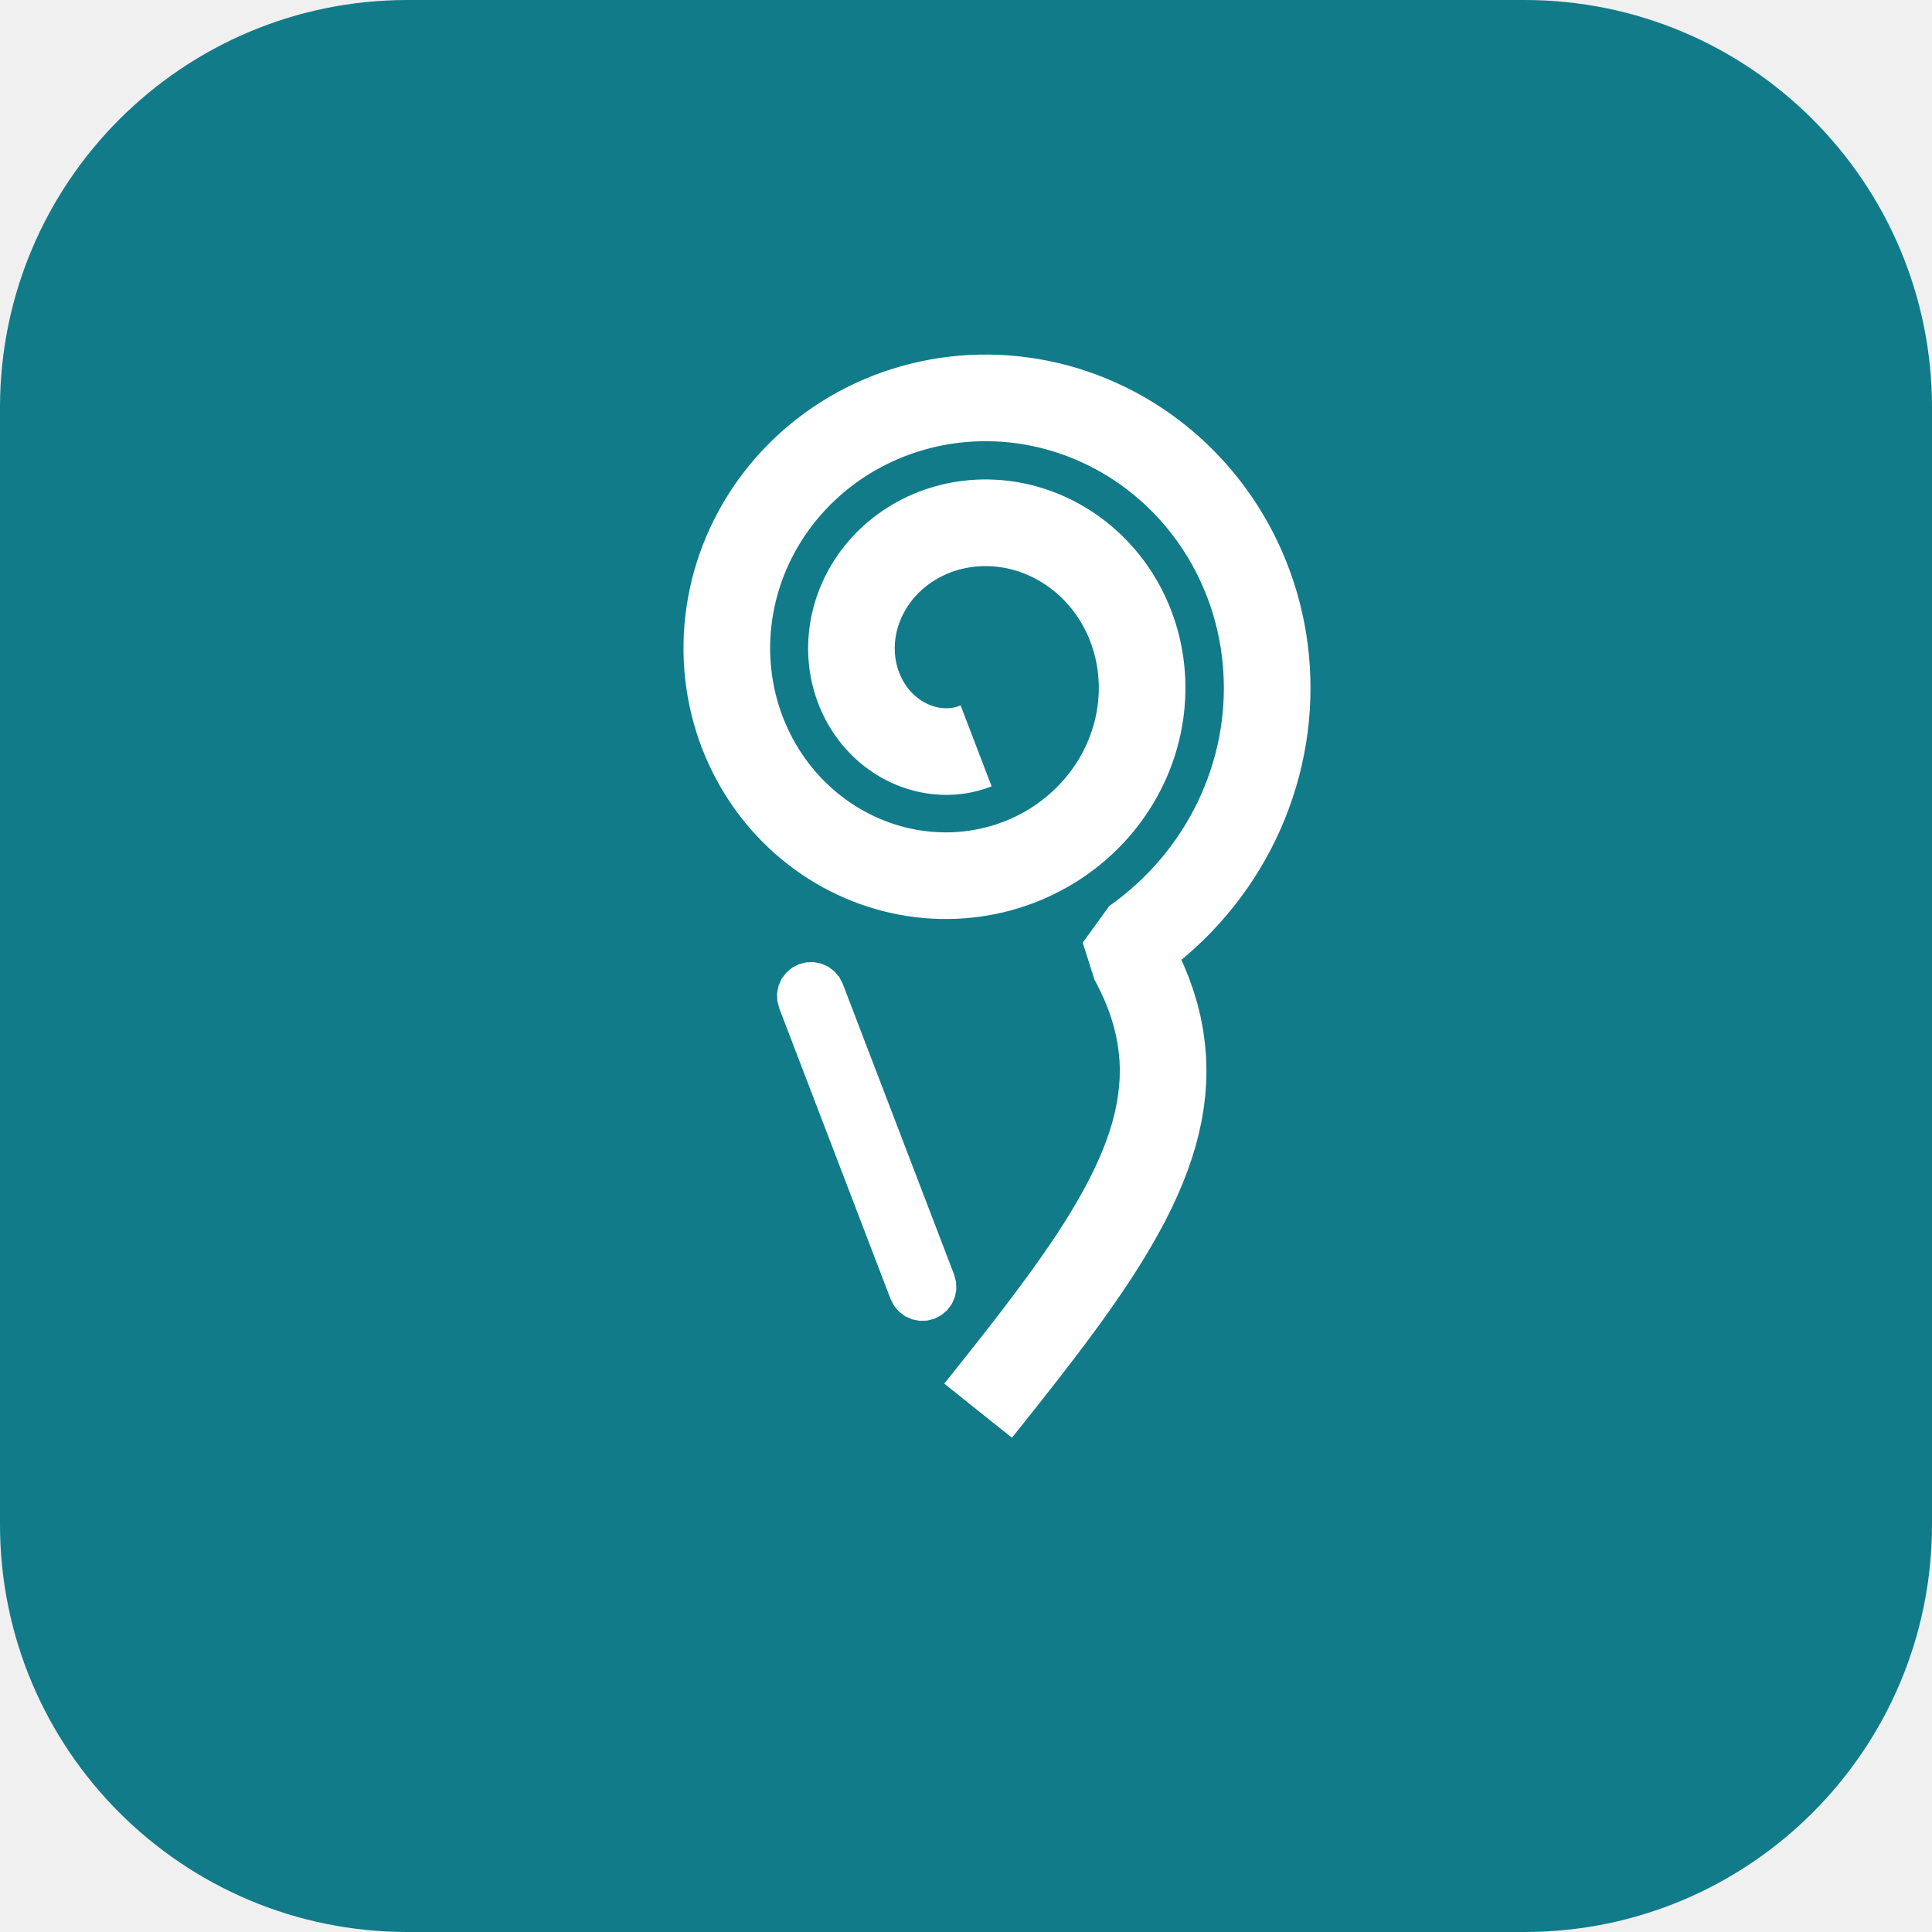
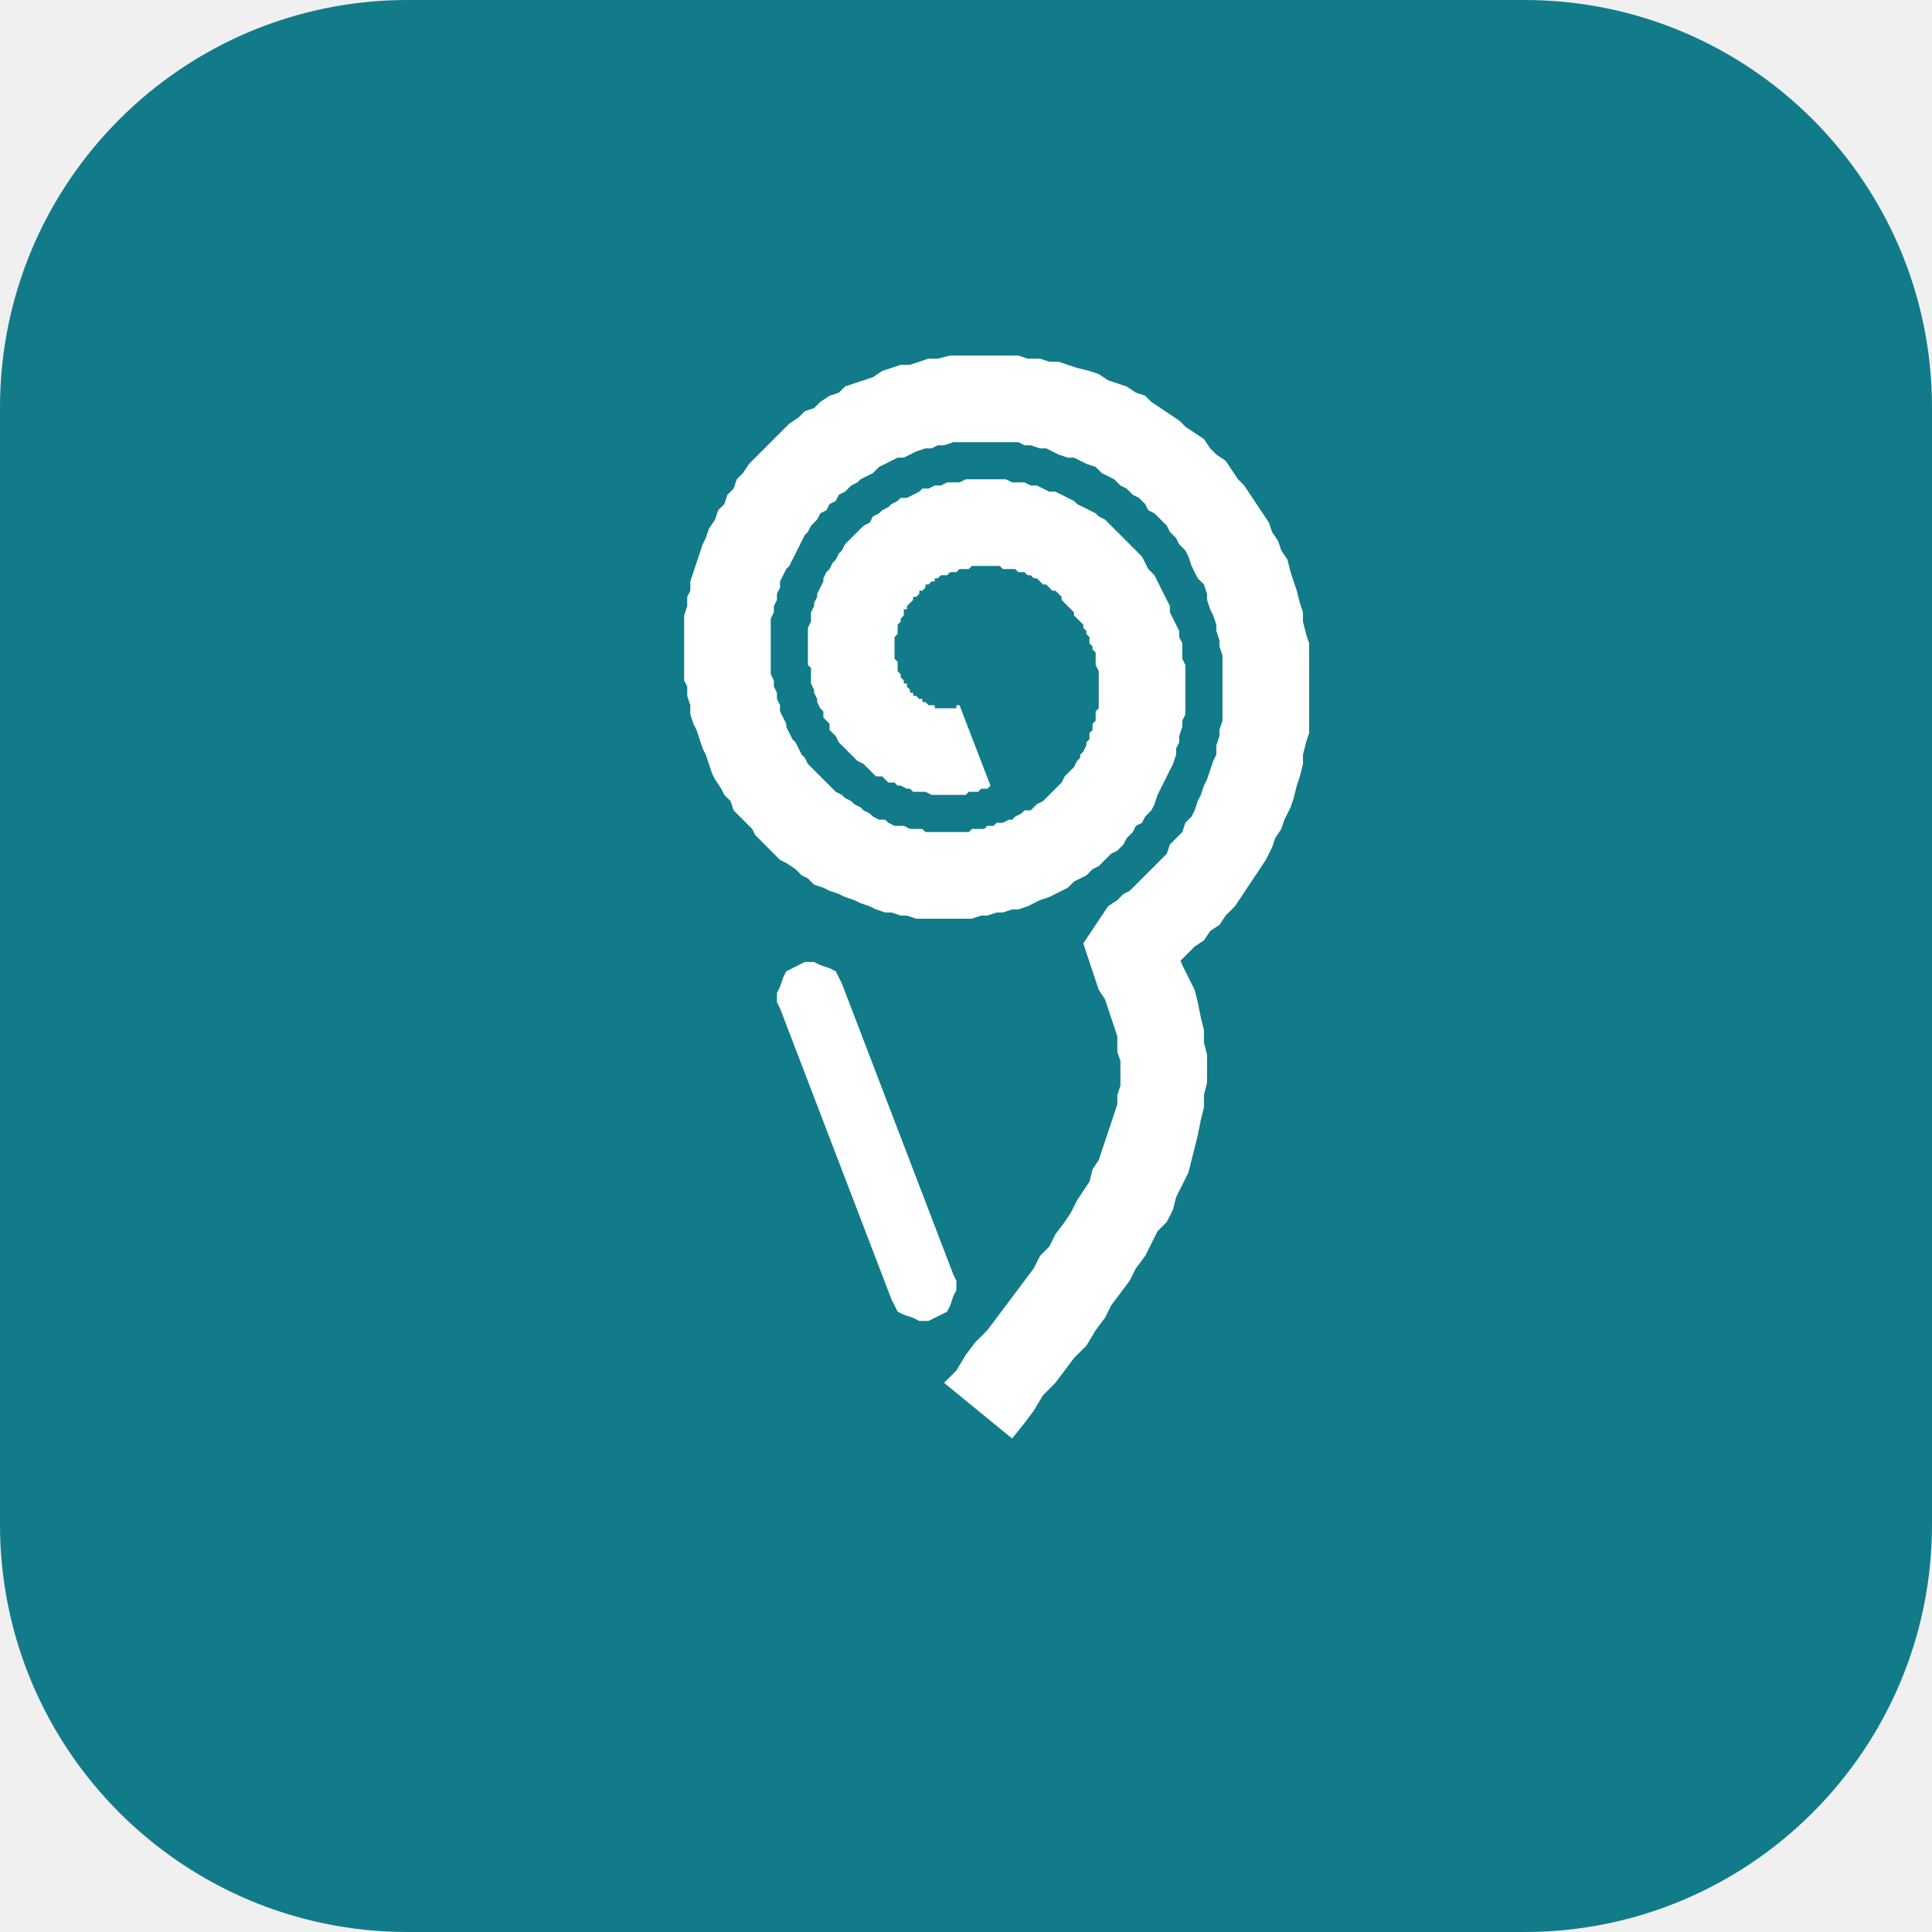
<svg xmlns="http://www.w3.org/2000/svg" viewBox="0 0 512 512" role="img" aria-label="Conch">
  <rect width="512" height="512" rx="108" fill="#117B8A" />
  <g transform="translate(46,36) scale(0.82)">
-     <path fill="#FFFFFF" d="M 254.36,184.07 253.81,184.29 253.46,184.41 253.10,184.52 252.73,184.62 252.35,184.71 251.96,184.78 251.56,184.85 251.16,184.90 250.74,184.94 250.32,184.97 249.89,184.98 249.46,184.98 249.01,184.97 248.57,184.94 248.11,184.89 247.65,184.83 247.19,184.75 246.73,184.65 246.26,184.54 245.78,184.41 245.31,184.26 244.84,184.10 244.36,183.91 243.89,183.71 243.41,183.49 242.94,183.25 242.47,183.00 242.01,182.72 241.54,182.43 241.09,182.11 240.63,181.78 240.19,181.43 239.75,181.06 239.31,180.67 238.89,180.26 238.47,179.84 238.07,179.40 237.67,178.93 237.29,178.45 236.92,177.96 236.56,177.44 236.21,176.91 235.88,176.36 235.57,175.80 235.27,175.22 234.98,174.62 234.72,174.01 234.47,173.38 234.24,172.75 234.02,172.09 233.83,171.43 233.66,170.75 233.51,170.06 233.38,169.36 233.27,168.65 233.19,167.93 233.12,167.20 233.09,166.46 233.07,165.72 233.08,164.96 233.12,164.21 233.17,163.44 233.26,162.68 233.37,161.91 233.51,161.13 233.67,160.36 233.86,159.59 234.08,158.81 234.32,158.04 234.60,157.27 234.89,156.50 235.22,155.74 235.57,154.98 235.96,154.23 236.36,153.48 236.80,152.75 237.26,152.02 237.75,151.30 238.27,150.59 238.81,149.90 239.38,149.22 239.98,148.55 240.60,147.89 241.25,147.26 241.92,146.64 242.62,146.04 243.34,145.45 244.08,144.89 244.85,144.35 245.64,143.82 246.46,143.32 247.29,142.85 248.15,142.40 249.02,141.97 249.92,141.57 250.83,141.20 251.76,140.85 252.71,140.53 253.67,140.24 254.65,139.98 255.64,139.76 256.65,139.56 257.67,139.39 258.70,139.26 259.74,139.15 260.79,139.09 261.84,139.05 262.91,139.05 263.98,139.08 265.05,139.15 266.13,139.26 267.21,139.40 268.30,139.57 269.38,139.78 270.46,140.03 271.54,140.32 272.62,140.64 273.69,140.99 274.75,141.39 275.81,141.82 276.86,142.29 277.90,142.79 278.93,143.33 279.95,143.91 280.95,144.52 281.94,145.17 282.91,145.85 283.87,146.57 284.80,147.32 285.72,148.10 286.62,148.92 287.49,149.77 288.34,150.66 289.17,151.58 289.97,152.52 290.74,153.50 291.48,154.51 292.20,155.54 292.89,156.61 293.54,157.70 294.16,158.82 294.75,159.96 295.31,161.13 295.83,162.32 296.31,163.53 296.76,164.76 297.16,166.01 297.53,167.29 297.86,168.58 298.15,169.88 298.40,171.20 298.61,172.54 298.78,173.88 298.90,175.24 298.98,176.61 299.02,177.98 299.01,179.37 298.96,180.75 298.86,182.15 298.71,183.54 298.52,184.94 298.29,186.33 298.01,187.73 297.68,189.12 297.31,190.50 296.89,191.88 296.43,193.25 295.92,194.62 295.36,195.97 294.76,197.30 294.11,198.63 293.41,199.93 292.68,201.23 291.89,202.50 291.07,203.75 290.20,204.98 289.29,206.18 288.33,207.37 287.33,208.52 286.30,209.65 285.22,210.75 284.10,211.81 282.95,212.85 281.75,213.85 280.52,214.82 279.26,215.75 277.96,216.65 276.63,217.50 275.26,218.32 273.86,219.09 272.44,219.82 270.98,220.51 269.50,221.16 267.99,221.76 266.46,222.31 264.90,222.82 263.33,223.27 261.73,223.68 260.11,224.04 258.48,224.35 256.83,224.60 255.17,224.81 253.49,224.96 251.81,225.06 250.11,225.10 248.41,225.09 246.71,225.03 245.00,224.91 243.29,224.73 241.58,224.50 239.87,224.22 238.16,223.88 236.46,223.48 234.77,223.02 233.08,222.52 231.41,221.95 229.75,221.33 228.10,220.65 226.48,219.92 224.87,219.14 223.27,218.30 221.71,217.41 220.16,216.46 218.64,215.46 217.15,214.41 215.69,213.31 214.26,212.16 212.86,210.96 211.50,209.71 210.17,208.41 208.88,207.07 207.62,205.68 206.41,204.24 205.25,202.77 204.12,201.25 203.04,199.69 202.01,198.09 201.03,196.46 200.09,194.79 199.21,193.08 198.38,191.34 197.60,189.57 196.88,187.77 196.21,185.94 195.60,184.08 195.04,182.20 194.55,180.30 194.11,178.38 193.74,176.43 193.43,174.47 193.18,172.49 192.99,170.50 192.86,168.50 192.80,166.49 192.80,164.47 192.87,162.45 193.00,160.42 193.20,158.39 193.46,156.36 193.79,154.34 194.19,152.32 194.65,150.31 195.17,148.30 195.76,146.31 196.42,144.34 197.14,142.37 197.93,140.43 198.78,138.51 199.69,136.61 200.67,134.73 201.71,132.88 202.81,131.06 203.98,129.27 205.20,127.51 206.48,125.78 207.82,124.10 209.22,122.45 210.68,120.84 212.19,119.28 213.75,117.76 215.37,116.28 217.03,114.86 218.75,113.48 220.52,112.16 222.33,110.88 224.18,109.67 226.08,108.51 228.03,107.41 230.01,106.36 232.03,105.38 234.08,104.46 236.17,103.61 238.30,102.81 240.45,102.09 242.63,101.43 244.84,100.84 247.07,100.32 249.32,99.87 251.60,99.49 253.89,99.18 256.19,98.95 258.51,98.79 260.84,98.70 263.17,98.69 265.52,98.75 267.86,98.88 270.21,99.09 272.55,99.38 274.90,99.74 277.23,100.18 279.56,100.69 281.87,101.28 284.17,101.95 286.46,102.69 288.72,103.50 290.97,104.39 293.19,105.35 295.39,106.39 297.55,107.49 299.69,108.67 301.79,109.92 303.86,111.24 305.89,112.63 307.88,114.09 309.83,115.61 311.73,117.20 313.59,118.85 315.40,120.57 317.16,122.34 318.86,124.18 320.51,126.07 322.10,128.03 323.63,130.03 325.11,132.09 326.51,134.20 327.86,136.36 329.14,138.57 330.35,140.82 331.49,143.12 332.56,145.46 333.55,147.83 334.48,150.24 335.33,152.69 336.10,155.17 336.79,157.68 337.41,160.21 337.94,162.77 338.40,165.36 338.77,167.96 339.06,170.58 339.27,173.21 339.39,175.86 339.43,178.51 339.39,181.17 339.26,183.83 339.05,186.50 338.75,189.16 338.36,191.82 337.89,194.47 337.33,197.12 336.69,199.75 335.96,202.36 335.15,204.95 334.25,207.53 333.27,210.08 332.21,212.60 331.06,215.10 329.83,217.56 328.52,219.99 327.13,222.38 325.67,224.73 324.12,227.04 322.50,229.30 320.80,231.52 319.03,233.68 317.19,235.79 315.27,237.85 313.29,239.85 311.24,241.79 309.12,243.67 306.94,245.49 304.70,247.23 302.40,248.91 293.82,260.75 297.60,272.65 299.24,275.82 300.68,278.91 301.92,281.94 302.98,284.91 303.85,287.82 304.55,290.68 305.10,293.51 305.48,296.31 305.72,299.09 305.81,301.86 305.75,304.64 305.55,307.44 305.21,310.26 304.73,313.11 304.11,316.01 303.34,318.94 302.43,321.93 301.37,324.97 300.16,328.06 298.82,331.21 297.32,334.42 295.69,337.69 293.91,341.02 292.00,344.40 289.95,347.85 287.77,351.37 285.46,354.94 283.02,358.58 280.46,362.28 277.78,366.06 274.99,369.89 272.09,373.80 269.09,377.78 265.98,381.83 262.78,385.96 259.48,390.16 256.09,394.45 252.62,398.81 249.06,403.26 L 270.94,420.74 274.51,416.27 278.03,411.85 281.47,407.49 284.85,403.19 288.15,398.94 291.37,394.74 294.51,390.59 297.56,386.47 300.53,382.39 303.40,378.34 306.17,374.33 308.85,370.33 311.42,366.36 313.88,362.39 316.22,358.44 318.45,354.49 320.56,350.55 322.54,346.59 324.38,342.63 326.08,338.65 327.64,334.65 329.04,330.63 330.28,326.58 331.34,322.51 332.23,318.40 332.93,314.27 333.43,310.10 333.72,305.91 333.80,301.69 333.67,297.46 333.31,293.21 332.72,288.95 331.91,284.69 330.86,280.43 329.58,276.18 328.07,271.93 326.33,267.69 324.37,263.46 322.17,259.23 321.67,263.68 318.55,271.79 321.57,269.58 324.51,267.29 327.38,264.90 330.16,262.43 332.86,259.88 335.47,257.25 337.99,254.53 340.42,251.75 342.76,248.89 344.99,245.97 347.14,242.98 349.18,239.93 351.12,236.83 352.95,233.67 354.69,230.45 356.31,227.19 357.83,223.89 359.24,220.54 360.54,217.16 361.73,213.74 362.81,210.30 363.78,206.83 364.63,203.33 365.37,199.82 366.00,196.29 366.52,192.74 366.92,189.19 367.20,185.64 367.37,182.09 367.43,178.53 367.38,174.99 367.21,171.45 366.94,167.93 366.55,164.42 366.05,160.94 365.44,157.48 364.72,154.04 363.89,150.64 362.96,147.27 361.92,143.94 360.78,140.65 359.54,137.41 358.20,134.21 356.76,131.06 355.22,127.97 353.59,124.93 351.86,121.95 350.05,119.03 348.14,116.18 346.15,113.39 344.08,110.68 341.92,108.03 339.69,105.47 337.38,102.98 334.99,100.56 332.54,98.23 330.02,95.99 327.43,93.83 324.78,91.76 322.06,89.77 319.30,87.88 316.48,86.08 313.61,84.38 310.69,82.76 307.73,81.25 304.72,79.84 301.68,78.52 298.61,77.30 295.50,76.19 292.37,75.17 289.21,74.26 286.03,73.45 282.83,72.75 279.62,72.14 276.39,71.65 273.16,71.25 269.93,70.96 266.69,70.77 263.46,70.69 260.23,70.71 257.01,70.83 253.80,71.05 250.60,71.38 247.43,71.80 244.28,72.33 241.15,72.96 238.05,73.68 234.98,74.50 231.94,75.41 228.94,76.42 225.98,77.53 223.06,78.72 220.19,80.01 217.37,81.38 214.60,82.84 211.88,84.38 209.22,86.00 206.61,87.71 204.07,89.49 201.59,91.36 199.18,93.29 196.83,95.30 194.55,97.37 192.35,99.52 190.22,101.72 188.16,103.99 186.19,106.32 184.29,108.71 182.47,111.15 180.74,113.64 179.09,116.18 177.53,118.77 176.05,121.40 174.66,124.07 173.36,126.77 172.14,129.51 171.02,132.29 169.99,135.09 169.05,137.91 168.21,140.76 167.45,143.63 166.80,146.51 166.23,149.41 165.76,152.32 165.38,155.23 165.09,158.15 164.90,161.07 164.81,163.99 164.80,166.90 164.89,169.80 165.07,172.70 165.35,175.58 165.71,178.44 166.16,181.29 166.71,184.11 167.34,186.91 168.06,189.68 168.86,192.41 169.75,195.12 170.73,197.79 171.79,200.42 172.92,203.01 174.14,205.56 175.44,208.06 176.81,210.51 178.25,212.91 179.77,215.26 181.36,217.56 183.01,219.79 184.74,221.97 186.53,224.09 188.38,226.14 190.29,228.13 192.26,230.05 194.28,231.91 196.36,233.69 198.49,235.40 200.67,237.04 202.89,238.61 205.16,240.10 207.46,241.51 209.81,242.85 212.19,244.11 214.61,245.28 217.05,246.38 219.53,247.40 222.03,248.33 224.55,249.18 227.09,249.95 229.65,250.64 232.22,251.24 234.80,251.76 237.40,252.19 239.99,252.54 242.60,252.81 245.20,252.99 247.80,253.09 250.40,253.10 252.99,253.03 255.57,252.88 258.14,252.65 260.69,252.34 263.22,251.94 265.74,251.47 268.23,250.92 270.69,250.29 273.13,249.58 275.54,248.80 277.92,247.94 280.26,247.01 282.56,246.01 284.83,244.93 287.05,243.79 289.23,242.58 291.37,241.31 293.46,239.97 295.49,238.56 297.48,237.10 299.42,235.58 301.30,234.00 303.12,232.36 304.89,230.68 306.59,228.94 308.24,227.15 309.82,225.32 311.34,223.44 312.79,221.51 314.18,219.55 315.50,217.55 316.76,215.51 317.94,213.44 319.05,211.34 320.10,209.21 321.07,207.06 321.97,204.88 322.79,202.67 323.55,200.45 324.23,198.21 324.83,195.96 325.37,193.69 325.82,191.42 326.21,189.14 326.52,186.85 326.75,184.56 326.91,182.27 327.00,179.99 327.01,177.70 326.96,175.43 326.82,173.16 326.62,170.91 326.34,168.67 326.00,166.45 325.58,164.24 325.10,162.06 324.54,159.90 323.92,157.76 323.23,155.65 322.48,153.58 321.66,151.53 320.78,149.51 319.84,147.53 318.84,145.59 317.78,143.69 316.66,141.82 315.49,140.00 314.26,138.22 312.98,136.49 311.65,134.81 310.27,133.17 308.84,131.59 307.36,130.05 305.85,128.57 304.28,127.14 302.68,125.77 301.04,124.45 299.37,123.19 297.66,121.99 295.91,120.85 294.14,119.77 292.34,118.75 290.51,117.79 288.66,116.89 286.79,116.06 284.89,115.29 282.98,114.58 281.05,113.94 279.11,113.36 277.16,112.84 275.19,112.39 273.22,112.01 271.25,111.69 269.27,111.43 267.29,111.24 265.32,111.12 263.34,111.05 261.37,111.05 259.41,111.12 257.46,111.25 255.52,111.44 253.59,111.69 251.68,112.00 249.79,112.37 247.91,112.81 246.06,113.30 244.23,113.85 242.42,114.45 240.64,115.12 238.89,115.83 237.17,116.60 235.48,117.43 233.82,118.30 232.20,119.23 230.62,120.20 229.07,121.22 227.56,122.29 226.09,123.40 224.66,124.55 223.28,125.75 221.94,126.98 220.64,128.26 219.39,129.57 218.19,130.91 217.04,132.29 215.94,133.70 214.88,135.14 213.88,136.61 212.93,138.11 212.03,139.63 211.19,141.17 210.39,142.73 209.66,144.32 208.97,145.92 208.34,147.53 207.77,149.16 207.25,150.81 206.79,152.46 206.38,154.12 206.02,155.78 205.73,157.45 205.49,159.13 205.30,160.80 205.17,162.47 205.09,164.14 205.07,165.81 205.10,167.47 205.19,169.12 205.33,170.76 205.52,172.39 205.77,174.00 206.06,175.60 206.41,177.19 206.81,178.75 207.25,180.30 207.75,181.82 208.29,183.32 208.88,184.80 209.51,186.25 210.19,187.68 210.91,189.07 211.68,190.44 212.48,191.77 213.33,193.08 214.22,194.34 215.14,195.58 216.10,196.78 217.09,197.94 218.12,199.06 219.17,200.15 220.26,201.19 221.38,202.20 222.53,203.16 223.70,204.08 224.90,204.96 226.12,205.79 227.36,206.59 228.62,207.33 229.91,208.03 231.20,208.69 232.52,209.30 233.85,209.86 235.19,210.38 236.54,210.85 237.90,211.27 239.26,211.65 240.64,211.98 242.01,212.26 243.39,212.50 244.77,212.69 246.15,212.83 247.53,212.93 248.91,212.98 250.28,212.98 251.64,212.94 252.99,212.85 254.34,212.72 255.67,212.55 256.99,212.33 258.30,212.07 259.60,211.76 260.87,211.42 262.13,211.03 263.37,210.60 264.37,210.22 Z" />
-     <path fill="#FFFFFF" d="M 195.73,281.93 195.11,279.55 195.04,277.09 195.52,274.67 196.52,272.42 198.00,270.45 199.88,268.86 202.07,267.73 204.45,267.11 206.91,267.04 209.33,267.52 211.58,268.52 213.55,270.00 215.14,271.88 216.27,274.07 252.27,368.07 252.89,370.45 252.96,372.91 252.48,375.33 251.48,377.58 250.00,379.55 248.12,381.14 245.93,382.27 243.55,382.89 241.09,382.96 238.67,382.48 236.42,381.48 234.45,380.00 232.86,378.12 231.73,375.93 Z" />
+     <path fill="#FFFFFF" d="M 254,184 253,184 253,185 252,185 251,185 250,185 249,185 248,185 247,185 246,185 246,184 245,184 244,184 243,183 242,183 242,182 241,182 240,181 239,181 239,180 238,180 238,179 237,178 237,177 236,177 236,176 235,175 235,174 234,173 234,172 234,171 234,170 233,169 233,168 233,167 233,166 233,165 233,164 233,163 233,162 234,161 234,160 234,159 234,158 235,157 235,156 236,155 236,154 236,153 237,153 237,152 238,151 239,150 239,149 240,149 241,148 241,147 242,147 243,146 243,145 244,145 245,144 246,144 246,143 247,143 248,142 249,142 250,142 251,141 252,141 253,141 254,140 255,140 256,140 257,140 258,139 259,139 260,139 261,139 262,139 263,139 264,139 265,139 266,139 267,139 268,140 269,140 270,140 272,140 273,141 274,141 275,141 276,142 277,142 278,143 279,143 280,144 281,145 282,145 283,146 284,147 285,147 286,148 287,149 287,150 288,151 289,152 290,153 291,154 291,155 292,156 293,157 294,158 294,159 295,160 295,161 296,162 296,164 297,165 297,166 298,167 298,169 298,170 298,171 299,173 299,174 299,175 299,177 299,178 299,179 299,181 299,182 299,184 299,185 298,186 298,188 298,189 297,190 297,192 296,193 296,195 295,196 295,197 294,199 293,200 293,201 292,202 291,204 290,205 289,206 288,207 287,209 286,210 285,211 284,212 283,213 282,214 281,215 279,216 278,217 277,218 275,218 274,219 272,220 271,221 270,221 268,222 266,222 265,223 263,223 262,224 260,224 258,224 257,225 255,225 253,225 252,225 250,225 248,225 247,225 245,225 243,225 242,224 240,224 238,224 236,223 235,223 233,223 231,222 230,221 228,221 226,220 225,219 223,218 222,217 220,216 219,215 217,214 216,213 214,212 213,211 212,210 210,208 209,207 208,206 206,204 205,203 204,201 203,200 202,198 201,196 200,195 199,193 198,191 198,190 197,188 196,186 196,184 195,182 195,180 194,178 194,176 193,174 193,172 193,170 193,168 193,166 193,164 193,162 193,160 193,158 193,156 194,154 194,152 195,150 195,148 196,146 196,144 197,142 198,140 199,139 200,137 201,135 202,133 203,131 204,129 205,128 206,126 208,124 209,122 211,121 212,119 214,118 215,116 217,115 219,113 221,112 222,111 224,110 226,109 228,107 230,106 232,105 234,104 236,104 238,103 240,102 243,101 245,101 247,100 249,100 252,99 254,99 256,99 259,99 261,99 263,99 266,99 268,99 270,99 273,99 275,100 277,100 280,101 282,101 284,102 286,103 289,104 291,104 293,105 295,106 298,107 300,109 302,110 304,111 306,113 308,114 310,116 312,117 314,119 315,121 317,122 319,124 321,126 322,128 324,130 325,132 327,134 328,136 329,139 330,141 331,143 333,145 334,148 334,150 335,153 336,155 337,158 337,160 338,163 338,165 339,168 339,171 339,173 339,176 339,179 339,181 339,184 339,186 339,189 338,192 338,194 337,197 337,200 336,202 335,205 334,208 333,210 332,213 331,215 330,218 329,220 327,222 326,225 324,227 322,229 321,232 319,234 317,236 315,238 313,240 311,242 309,244 307,245 305,247 302,249 294,261 298,273 299,276 301,279 302,282 303,285 304,288 305,291 305,294 305,296 306,299 306,302 306,305 306,307 305,310 305,313 304,316 303,319 302,322 301,325 300,328 299,331 297,334 296,338 294,341 292,344 290,348 288,351 285,355 283,359 280,362 278,366 275,370 272,374 269,378 266,382 263,386 259,390 256,394 253,399 249,403 L 271,421 275,416 278,412 281,407 285,403 288,399 291,395 295,391 298,386 301,382 303,378 306,374 309,370 311,366 314,362 316,358 318,354 321,351 323,347 324,343 326,339 328,335 329,331 330,327 331,323 332,318 333,314 333,310 334,306 334,302 334,297 333,293 333,289 332,285 331,280 330,276 328,272 326,268 324,263 322,259 322,264 319,272 322,270 325,267 327,265 330,262 333,260 335,257 338,255 340,252 343,249 345,246 347,243 349,240 351,237 353,234 355,230 356,227 358,224 359,221 361,217 362,214 363,210 364,207 365,203 365,200 366,196 367,193 367,189 367,186 367,182 367,179 367,175 367,171 367,168 367,164 366,161 365,157 365,154 364,151 363,147 362,144 361,141 360,137 358,134 357,131 355,128 354,125 352,122 350,119 348,116 346,113 344,111 342,108 340,105 337,103 335,101 333,98 330,96 327,94 325,92 322,90 319,88 316,86 314,84 311,83 308,81 305,80 302,79 299,77 296,76 292,75 289,74 286,73 283,73 280,72 276,72 273,71 270,71 267,71 263,71 260,71 257,71 254,71 251,71 247,72 244,72 241,73 238,74 235,74 232,75 229,76 226,78 223,79 220,80 217,81 215,83 212,84 209,86 207,88 204,89 202,91 199,93 197,95 195,97 192,100 190,102 188,104 186,106 184,109 182,111 181,114 179,116 178,119 176,121 175,124 173,127 172,130 171,132 170,135 169,138 168,141 167,144 167,147 166,149 166,152 165,155 165,158 165,161 165,164 165,167 165,170 165,173 165,176 166,178 166,181 167,184 167,187 168,190 169,192 170,195 171,198 172,200 173,203 174,206 175,208 177,211 178,213 180,215 181,218 183,220 185,222 187,224 188,226 190,228 192,230 194,232 196,234 198,235 201,237 203,239 205,240 207,242 210,243 212,244 215,245 217,246 220,247 222,248 225,249 227,250 230,251 232,251 235,252 237,252 240,253 243,253 245,253 248,253 250,253 253,253 256,253 258,253 261,252 263,252 266,251 268,251 271,250 273,250 276,249 278,248 280,247 283,246 285,245 287,244 289,243 291,241 293,240 295,239 297,237 299,236 301,234 303,232 305,231 307,229 308,227 310,225 311,223 313,222 314,220 316,218 317,216 318,213 319,211 320,209 321,207 322,205 323,203 324,200 324,198 325,196 325,194 326,191 326,189 327,187 327,185 327,182 327,180 327,178 327,175 327,173 327,171 326,169 326,166 326,164 325,162 325,160 324,158 323,156 322,154 322,152 321,150 320,148 319,146 318,144 317,142 315,140 314,138 313,136 312,135 310,133 309,132 307,130 306,129 304,127 303,126 301,124 299,123 298,122 296,121 294,120 292,119 291,118 289,117 287,116 285,115 283,115 281,114 279,113 277,113 275,112 273,112 271,112 269,111 267,111 265,111 263,111 261,111 259,111 257,111 256,111 254,112 252,112 250,112 248,113 246,113 244,114 242,114 241,115 239,116 237,117 235,117 234,118 232,119 231,120 229,121 228,122 226,123 225,125 223,126 222,127 221,128 219,130 218,131 217,132 216,134 215,135 214,137 213,138 212,140 211,141 210,143 210,144 209,146 208,148 208,149 207,151 207,152 206,154 206,156 206,157 205,159 205,161 205,162 205,164 205,166 205,167 205,169 205,171 206,172 206,174 206,176 206,177 207,179 207,180 208,182 208,183 209,185 210,186 210,188 211,189 212,190 212,192 213,193 214,194 215,196 216,197 217,198 218,199 219,200 220,201 221,202 223,203 224,204 225,205 226,206 227,207 229,207 230,208 231,209 233,209 234,210 235,210 237,211 238,211 239,212 241,212 242,212 243,212 245,213 246,213 248,213 249,213 250,213 252,213 253,213 254,213 256,213 257,212 258,212 260,212 261,211 262,211 263,211 264,210 Z" />
+     <path fill="#FFFFFF" d="M 196,282 195,280 195,277 196,275 197,272 198,270 200,269 202,268 204,267 207,267 209,268 212,269 214,270 215,272 216,274 252,368 253,370 253,373 252,375 251,378 250,380 248,381 246,382 244,383 241,383 239,382 236,381 234,380 233,378 232,376 Z" />
  </g>
</svg>
